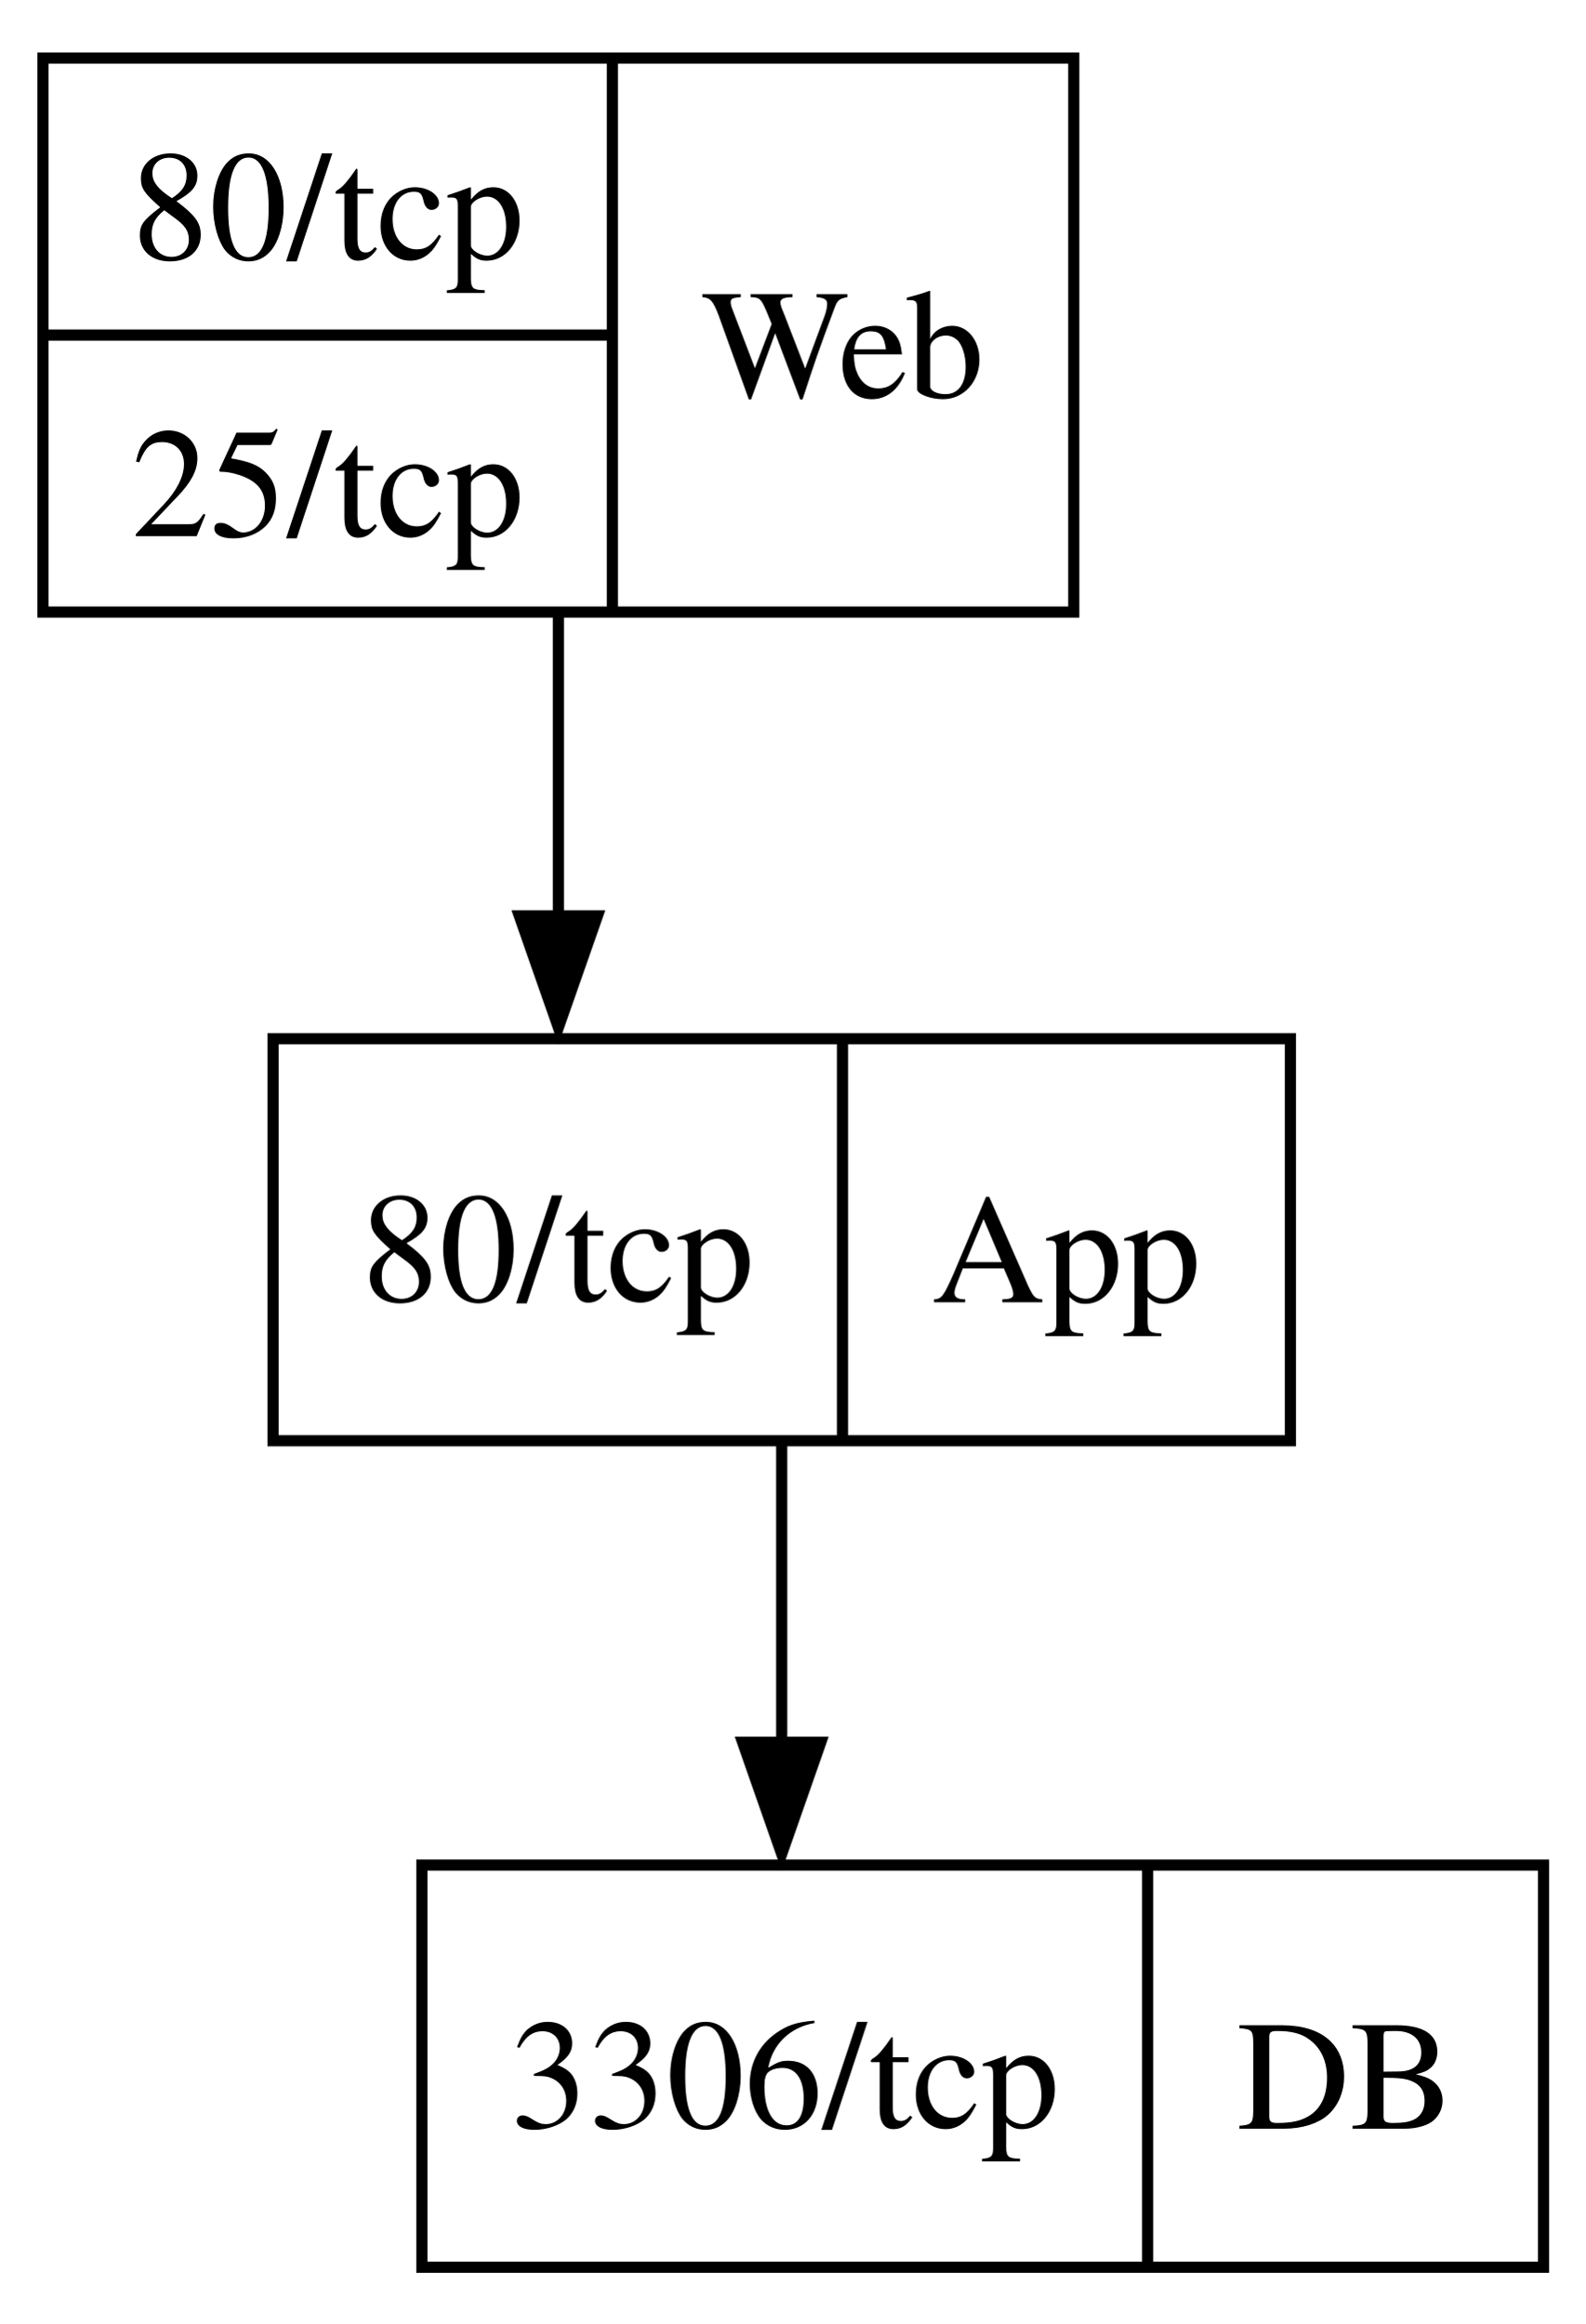
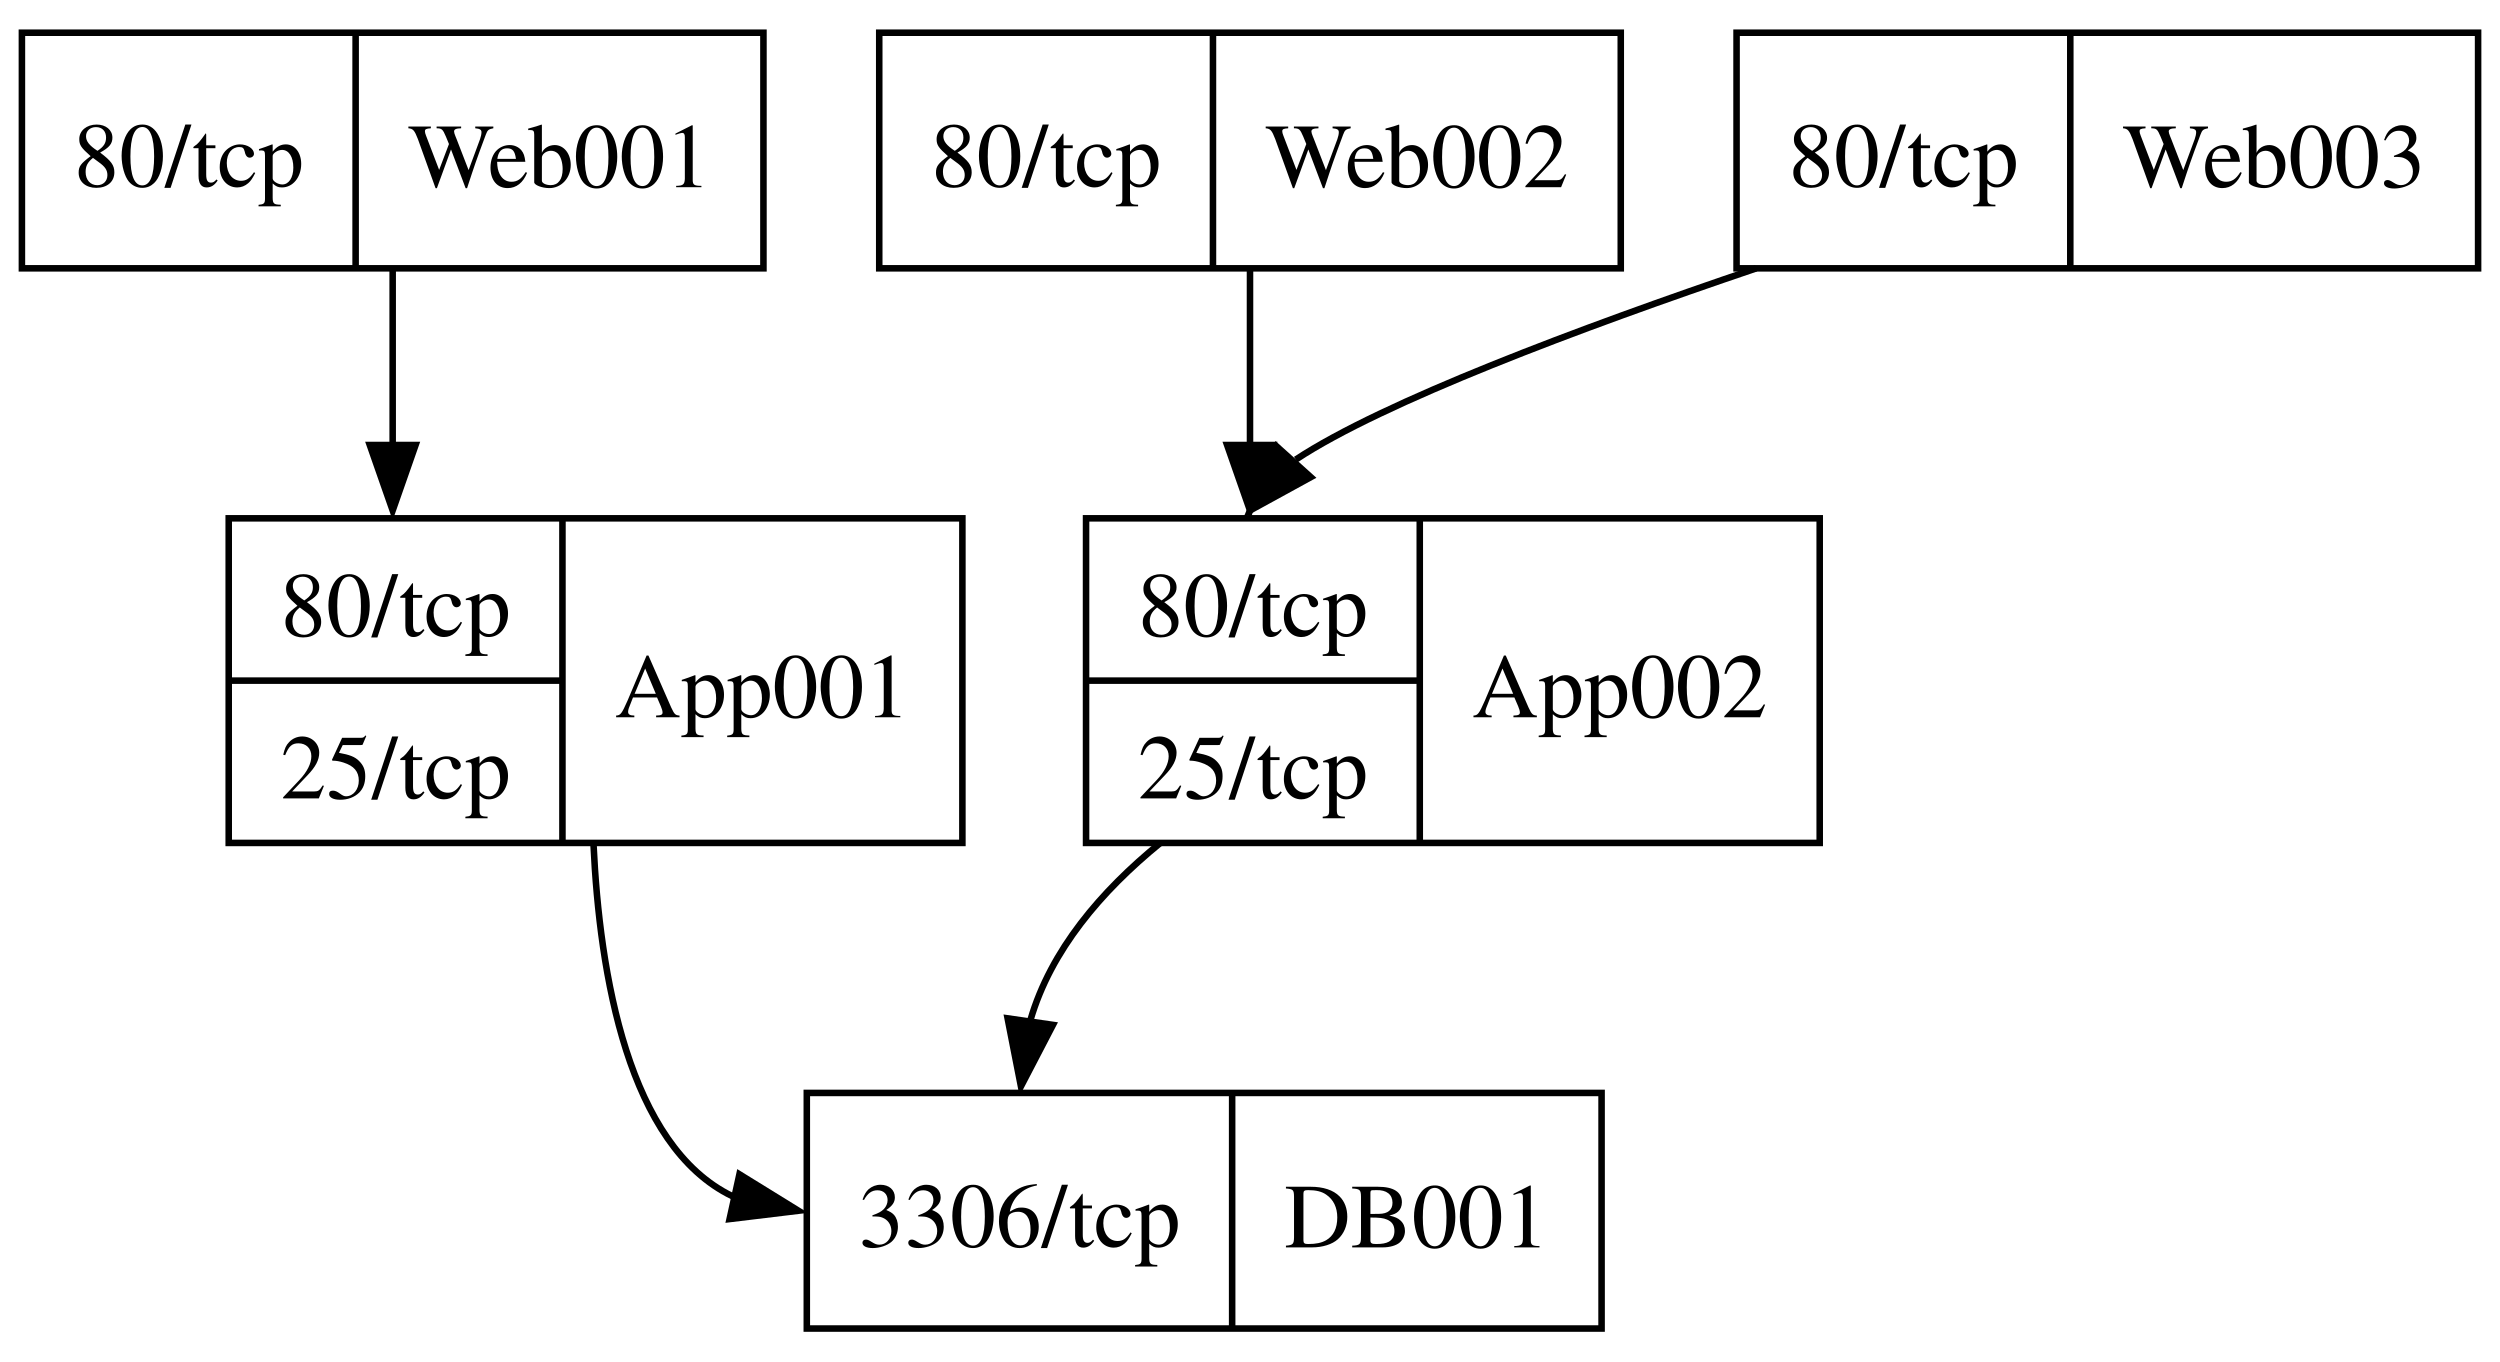
- <svg xmlns="http://www.w3.org/2000/svg" width="142pt" height="208pt" viewBox="0.00 0.00 142.00 208.00">
+ <svg xmlns="http://www.w3.org/2000/svg" width="382pt" height="208pt" viewBox="0.00 0.00 382.00 208.00">
  <g id="graph0" class="graph" transform="scale(1 1) rotate(0) translate(4 204)">
-     <polygon fill="white" stroke="white" points="-4,4 -4,-204 138,-204 138,4 -4,4" />
+     <polygon fill="white" stroke="white" points="-4,4 -4,-204 378,-204 378,4 -4,4" />
    <g id="node1" class="node">
-       <polygon fill="none" stroke="black" points="-0.153,-149.2 -0.153,-198.8 92.153,-198.8 92.153,-149.2 -0.153,-149.2" />
-       <text text-anchor="middle" x="25.343" y="-180.8" font-family="Times,serif" font-size="14.00">80/tcp</text>
-       <polyline fill="none" stroke="black" points="-0.153,-174 50.84,-174 " />
-       <text text-anchor="middle" x="25.343" y="-156" font-family="Times,serif" font-size="14.00">25/tcp</text>
-       <polyline fill="none" stroke="black" points="50.84,-149.2 50.84,-198.8 " />
-       <text text-anchor="middle" x="71.497" y="-168.4" font-family="Times,serif" font-size="14.00">Web</text>
+       <polygon fill="none" stroke="black" points="-0.653,-163 -0.653,-199 112.653,-199 112.653,-163 -0.653,-163" />
+       <text text-anchor="middle" x="24.843" y="-175.5" font-family="Times,serif" font-size="14.00">80/tcp</text>
+       <polyline fill="none" stroke="black" points="50.34,-163 50.34,-199 " />
+       <text text-anchor="middle" x="81.497" y="-175.4" font-family="Times,serif" font-size="14.00">Web001</text>
+     </g>
+     <g id="node4" class="node">
+       <polygon fill="none" stroke="black" points="30.948,-75.2 30.948,-124.8 143.052,-124.8 143.052,-75.2 30.948,-75.2" />
+       <text text-anchor="middle" x="56.445" y="-106.8" font-family="Times,serif" font-size="14.00">80/tcp</text>
+       <polyline fill="none" stroke="black" points="30.948,-100 81.941,-100 " />
+       <text text-anchor="middle" x="56.445" y="-82" font-family="Times,serif" font-size="14.00">25/tcp</text>
+       <polyline fill="none" stroke="black" points="81.941,-75.2 81.941,-124.8 " />
+       <text text-anchor="middle" x="112.497" y="-94.4" font-family="Times,serif" font-size="14.00">App001</text>
+     </g>
+     <g id="edge1" class="edge">
+       <path fill="none" stroke="black" d="M56,-162.975C56,-155.169 56,-145.561 56,-136.106" />
+       <polygon fill="black" stroke="black" points="59.5,-136 56,-126 52.5,-136 59.5,-136" />
    </g>
    <g id="node2" class="node">
-       <polygon fill="none" stroke="black" points="20.448,-75 20.448,-111 111.552,-111 111.552,-75 20.448,-75" />
-       <text text-anchor="middle" x="45.945" y="-87.5" font-family="Times,serif" font-size="14.00">80/tcp</text>
-       <polyline fill="none" stroke="black" points="71.441,-75 71.441,-111 " />
-       <text text-anchor="middle" x="91.497" y="-87.4" font-family="Times,serif" font-size="14.00">App</text>
+       <polygon fill="none" stroke="black" points="130.347,-163 130.347,-199 243.653,-199 243.653,-163 130.347,-163" />
+       <text text-anchor="middle" x="155.843" y="-175.5" font-family="Times,serif" font-size="14.00">80/tcp</text>
+       <polyline fill="none" stroke="black" points="181.34,-163 181.34,-199 " />
+       <text text-anchor="middle" x="212.497" y="-175.4" font-family="Times,serif" font-size="14.00">Web002</text>
    </g>
-     <g id="edge1" class="edge">
-       <path fill="none" stroke="black" d="M46,-148.953C46,-140.795 46,-131.414 46,-122.222" />
-       <polygon fill="black" stroke="black" points="49.5,-122 46,-112 42.5,-122 49.5,-122" />
+     <g id="node5" class="node">
+       <polygon fill="none" stroke="black" points="161.948,-75.2 161.948,-124.8 274.052,-124.8 274.052,-75.2 161.948,-75.2" />
+       <text text-anchor="middle" x="187.445" y="-106.8" font-family="Times,serif" font-size="14.00">80/tcp</text>
+       <polyline fill="none" stroke="black" points="161.948,-100 212.941,-100 " />
+       <text text-anchor="middle" x="187.445" y="-82" font-family="Times,serif" font-size="14.00">25/tcp</text>
+       <polyline fill="none" stroke="black" points="212.941,-75.2 212.941,-124.8 " />
+       <text text-anchor="middle" x="243.497" y="-94.4" font-family="Times,serif" font-size="14.00">App002</text>
+     </g>
+     <g id="edge2" class="edge">
+       <path fill="none" stroke="black" d="M187,-162.975C187,-155.169 187,-145.561 187,-136.106" />
+       <polygon fill="black" stroke="black" points="190.5,-136 187,-126 183.5,-136 190.5,-136" />
    </g>
    <g id="node3" class="node">
-       <polygon fill="none" stroke="black" points="33.779,-1 33.779,-37 134.221,-37 134.221,-1 33.779,-1" />
-       <text text-anchor="middle" x="66.276" y="-13.5" font-family="Times,serif" font-size="14.00">3306/tcp</text>
-       <polyline fill="none" stroke="black" points="98.772,-1 98.772,-37 " />
-       <text text-anchor="middle" x="116.497" y="-13.4" font-family="Times,serif" font-size="14.00">DB</text>
+       <polygon fill="none" stroke="black" points="261.347,-163 261.347,-199 374.653,-199 374.653,-163 261.347,-163" />
+       <text text-anchor="middle" x="286.843" y="-175.5" font-family="Times,serif" font-size="14.00">80/tcp</text>
+       <polyline fill="none" stroke="black" points="312.34,-163 312.34,-199 " />
+       <text text-anchor="middle" x="343.497" y="-175.4" font-family="Times,serif" font-size="14.00">Web003</text>
    </g>
-     <g id="edge2" class="edge">
-       <path fill="none" stroke="black" d="M66,-74.975C66,-67.169 66,-57.561 66,-48.106" />
-       <polygon fill="black" stroke="black" points="69.5,-48 66,-38 62.5,-48 69.5,-48" />
+     <g id="edge3" class="edge">
+       <path fill="none" stroke="black" d="M264.339,-162.993C237.206,-153.791 207.269,-142.548 193.997,-133.778" />
+       <polygon fill="black" stroke="black" points="196.29,-131.094 187,-126 191.086,-135.775 196.29,-131.094" />
+     </g>
+     <g id="node6" class="node">
+       <polygon fill="none" stroke="black" points="119.279,-1 119.279,-37 240.721,-37 240.721,-1 119.279,-1" />
+       <text text-anchor="middle" x="151.776" y="-13.5" font-family="Times,serif" font-size="14.00">3306/tcp</text>
+       <polyline fill="none" stroke="black" points="184.272,-1 184.272,-37 " />
+       <text text-anchor="middle" x="212.497" y="-13.4" font-family="Times,serif" font-size="14.00">DB001</text>
+     </g>
+     <g id="edge4" class="edge">
+       <path fill="none" stroke="black" d="M86.688,-74.997C87.62,-55.115 91.986,-28.919 107.912,-21.218" />
+       <polygon fill="black" stroke="black" points="108.985,-24.566 118,-19 107.482,-17.729 108.985,-24.566" />
+     </g>
+     <g id="edge5" class="edge">
+       <path fill="none" stroke="black" d="M173.246,-75.151C164.234,-67.806 156.568,-58.803 153.469,-48.193" />
+       <polygon fill="black" stroke="black" points="156.891,-47.398 152,-38 149.962,-48.397 156.891,-47.398" />
    </g>
  </g>
</svg>
